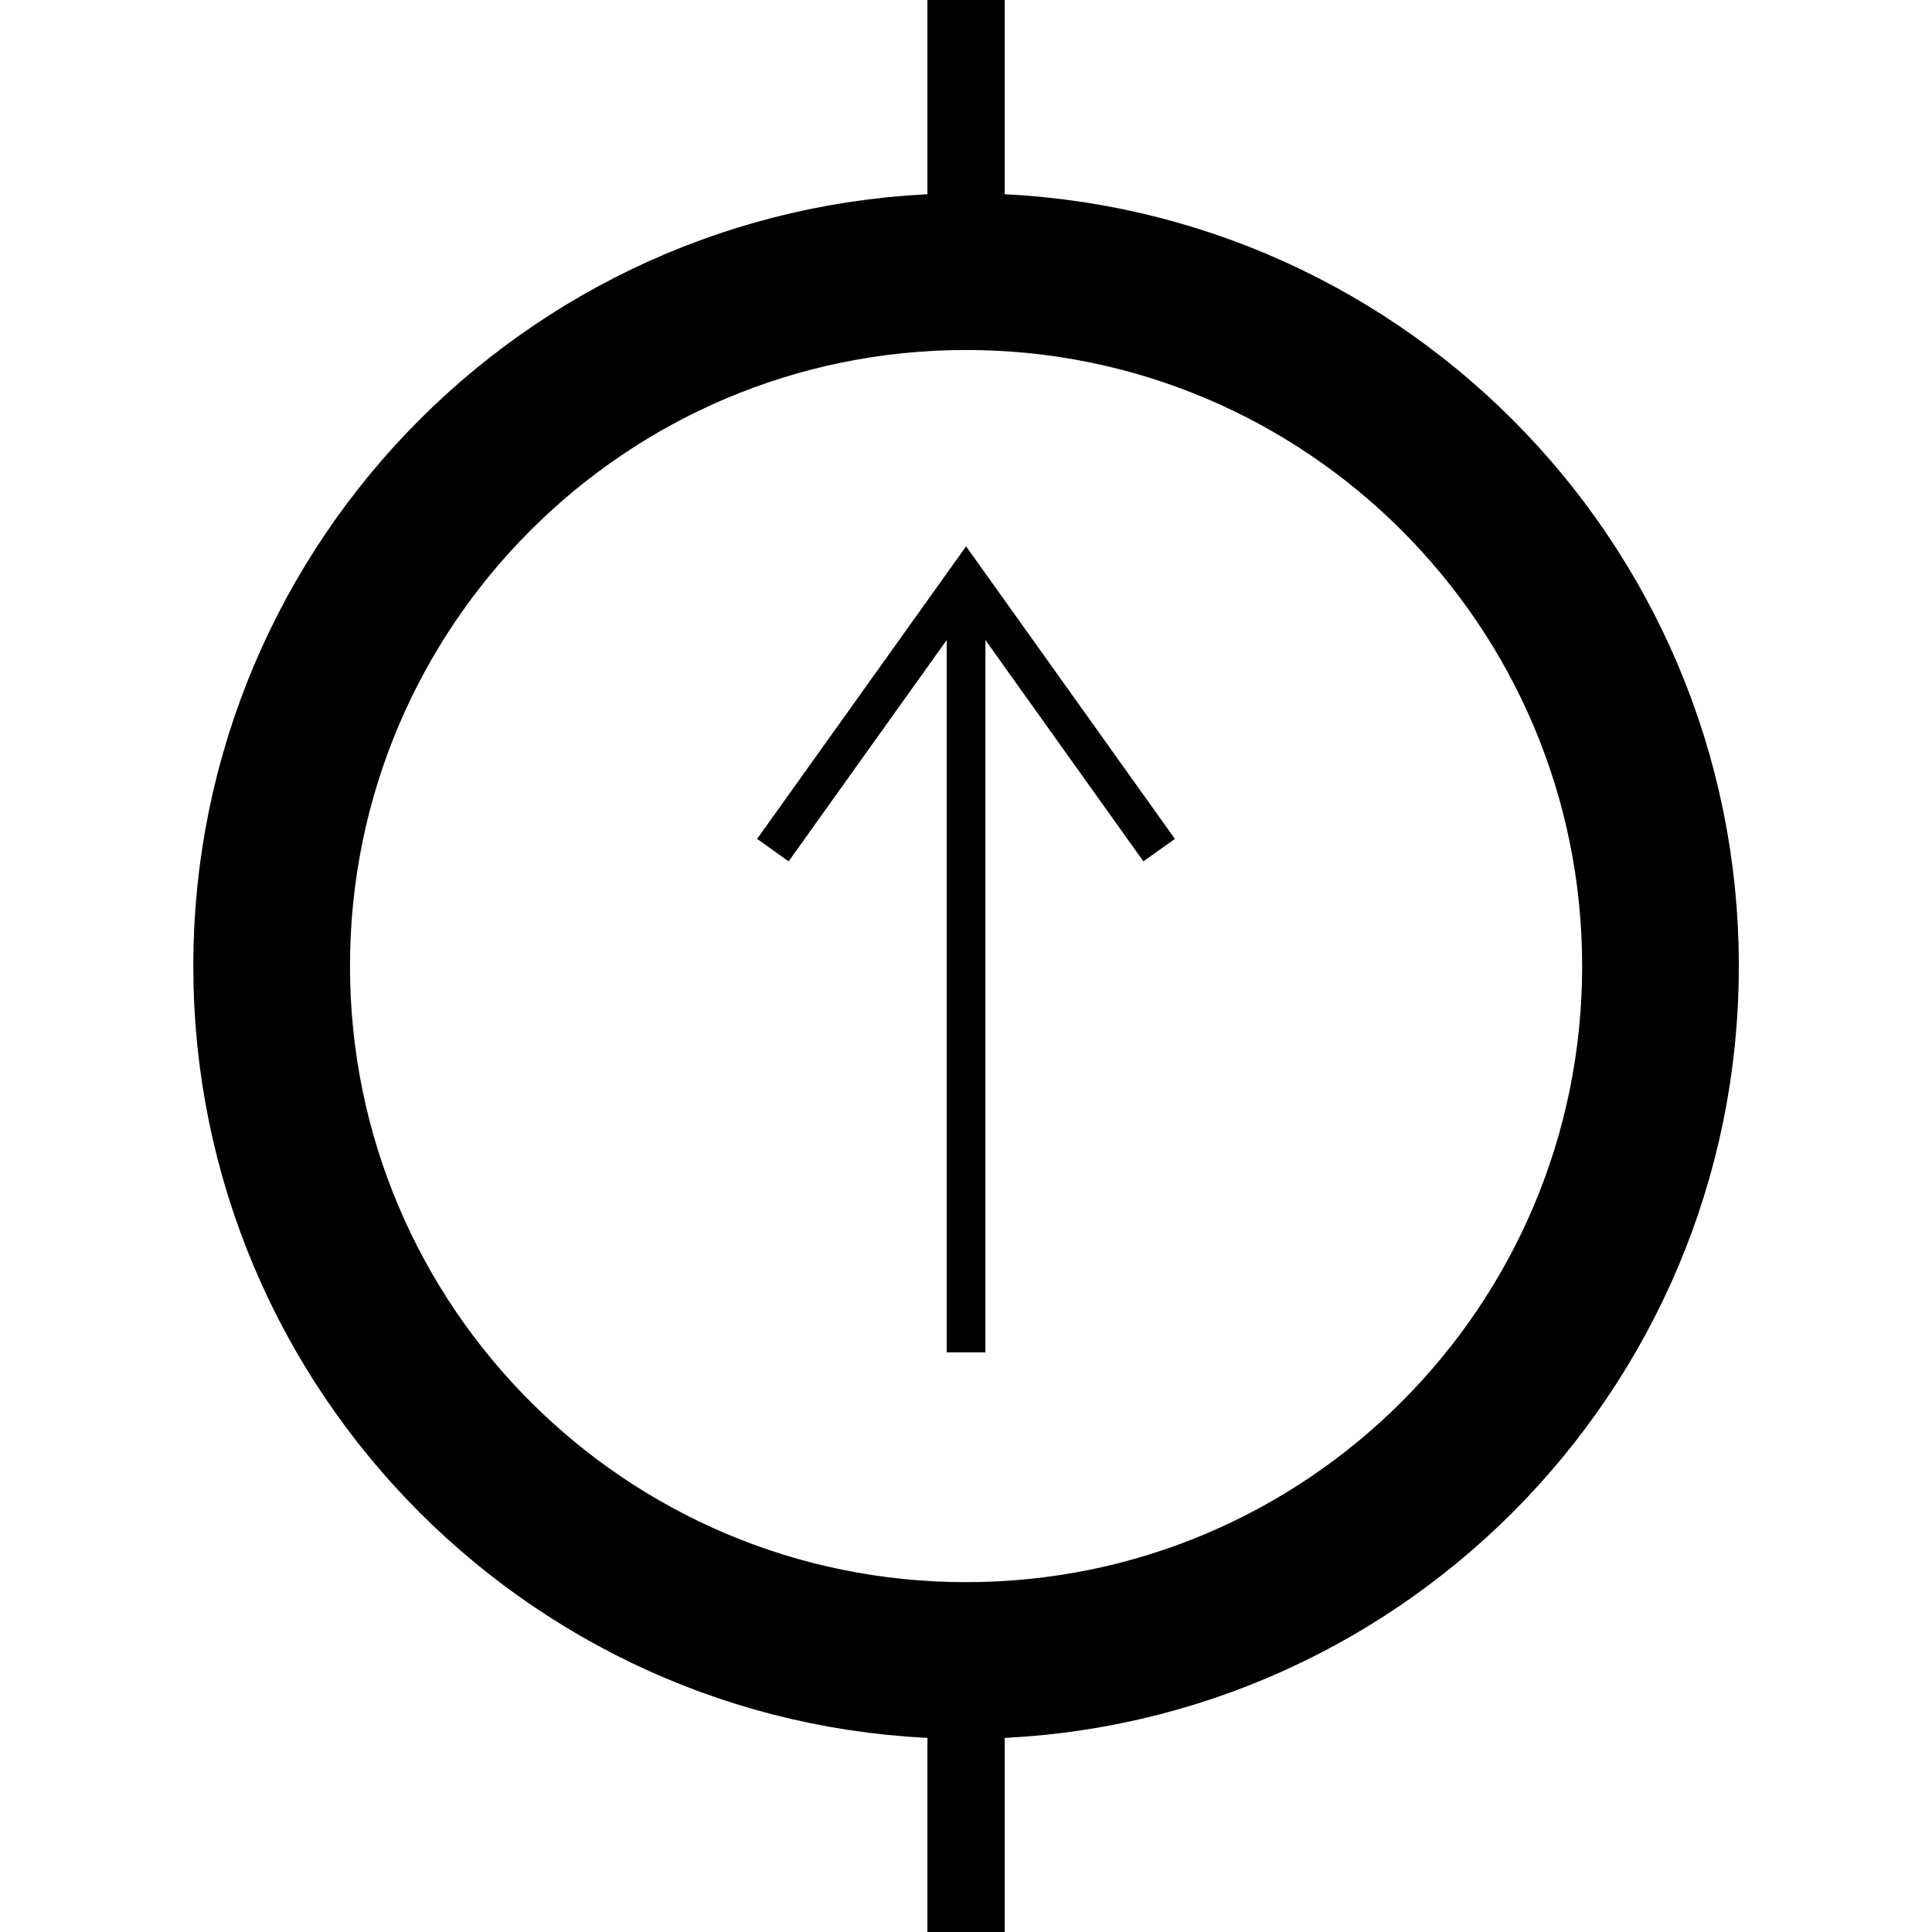
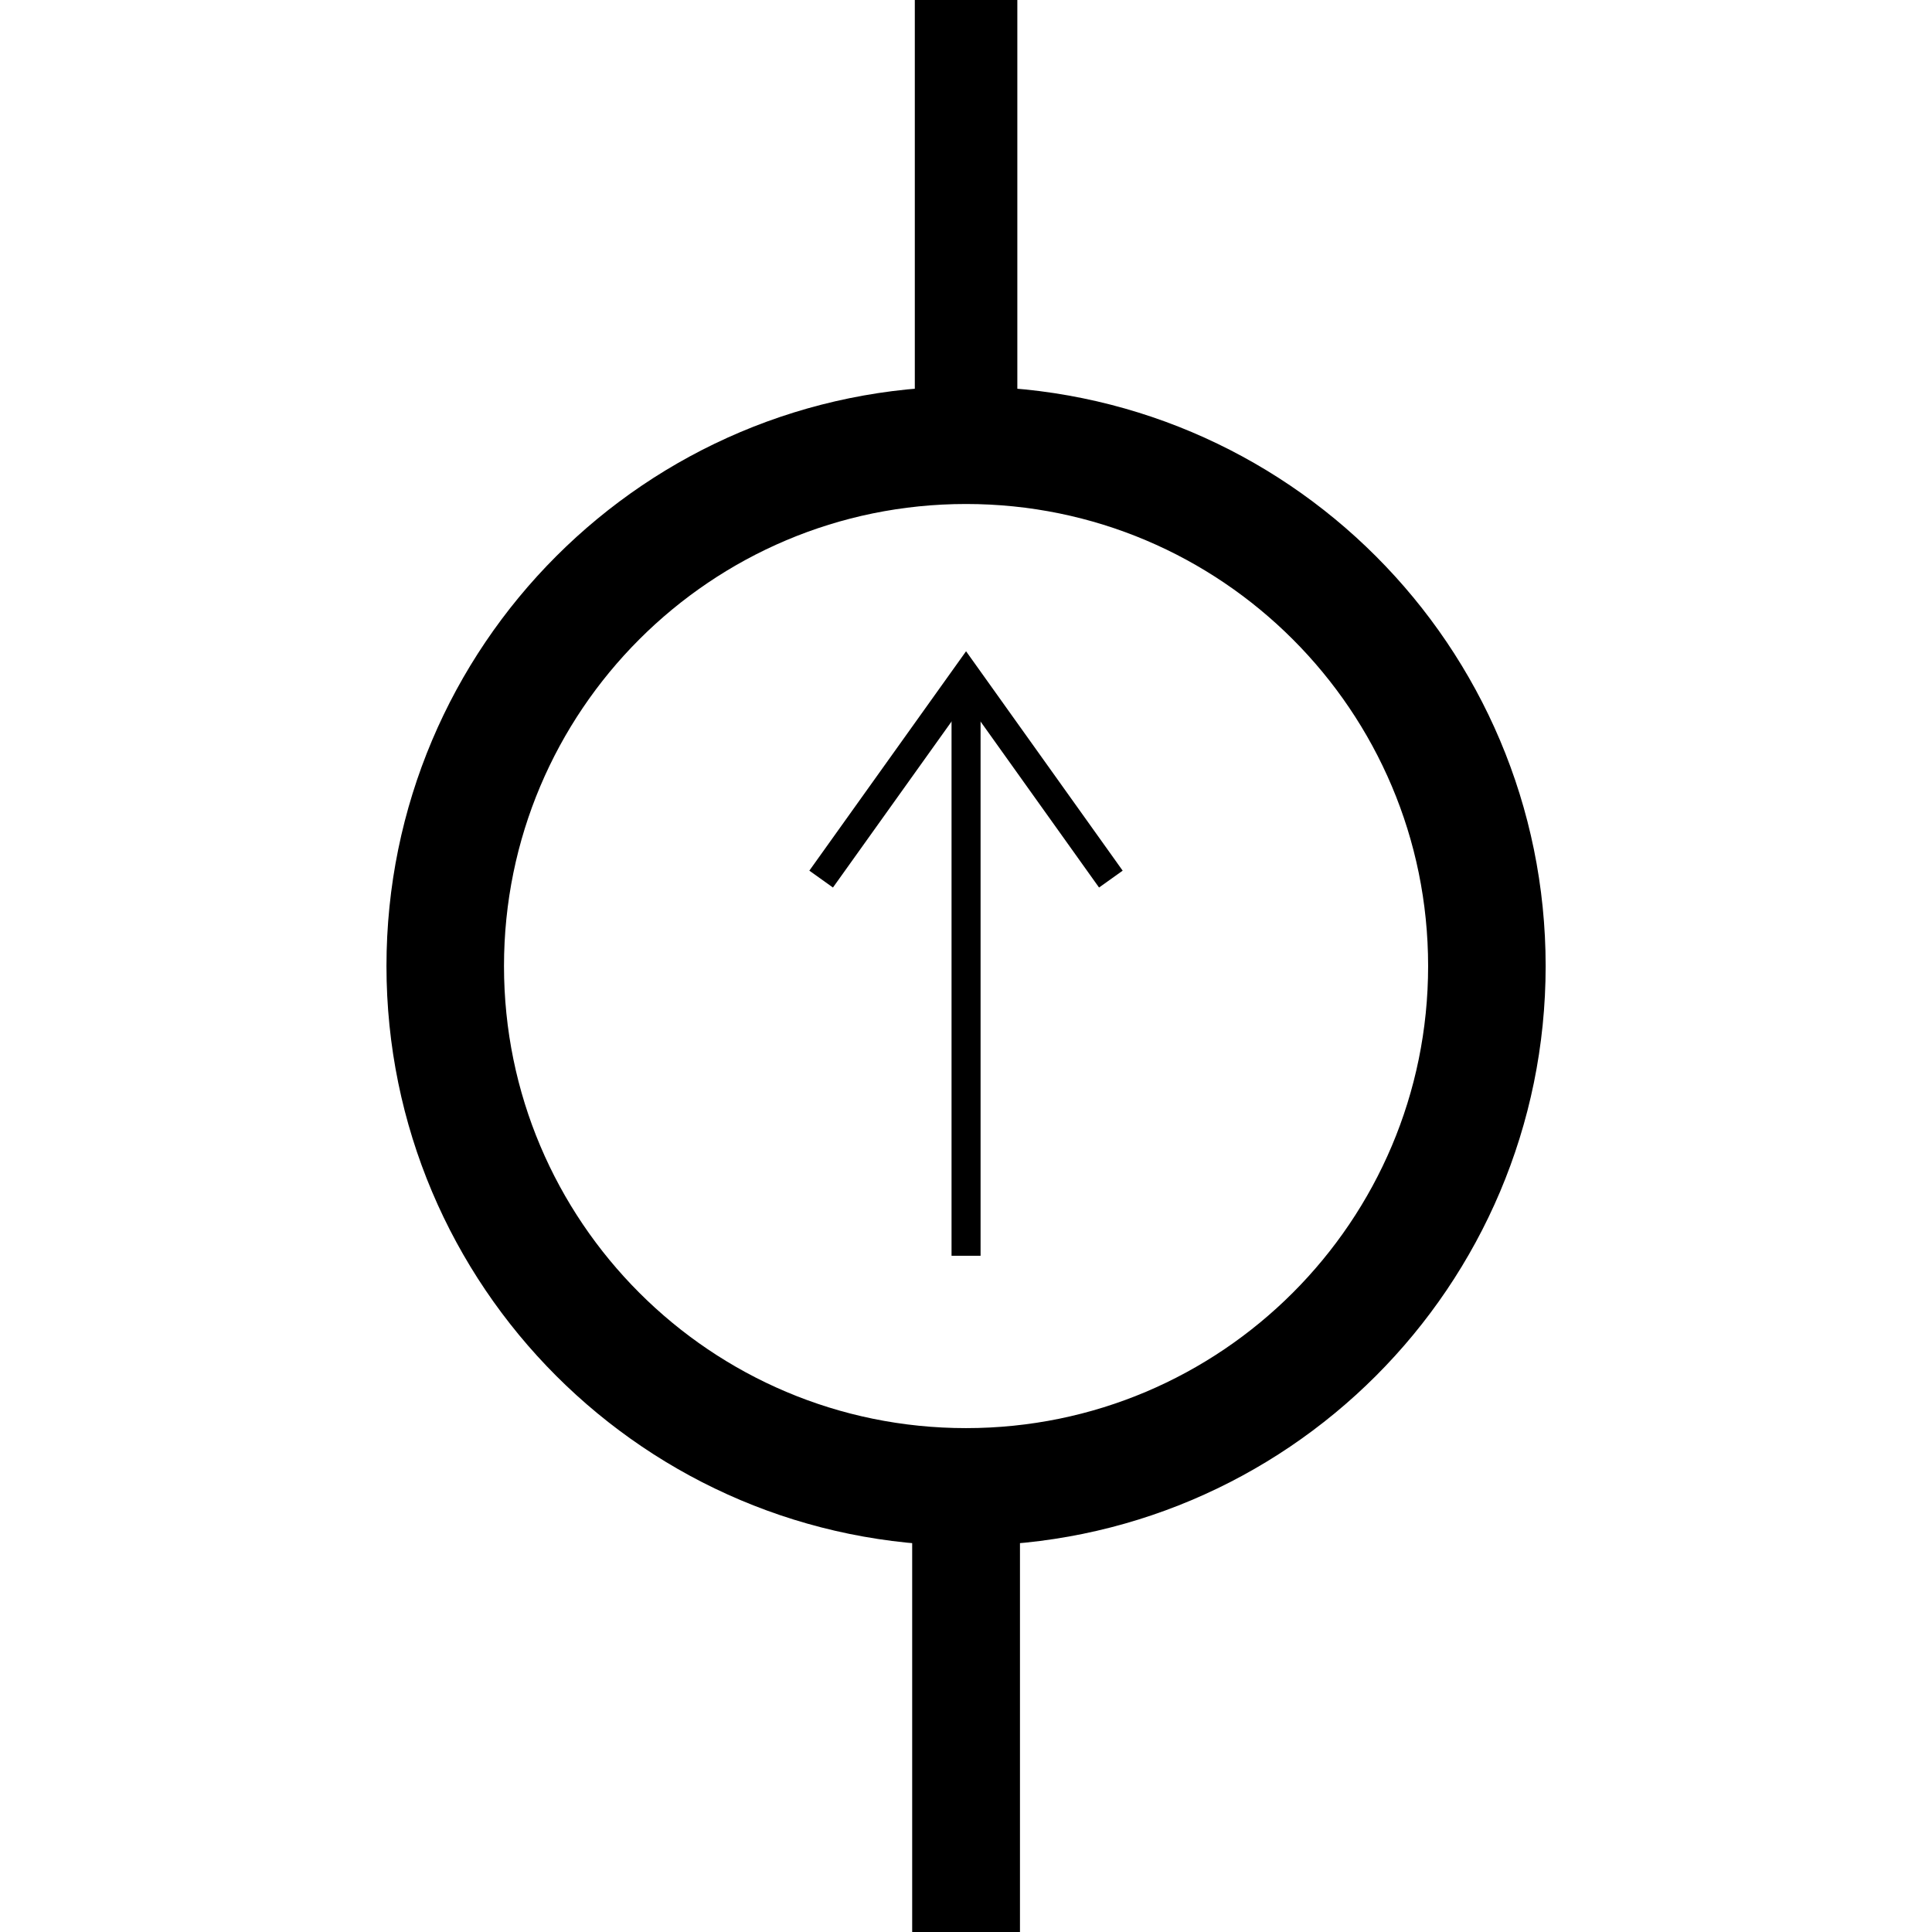
<svg xmlns="http://www.w3.org/2000/svg" width="50" height="50" viewBox="0 0 13.229 13.229" version="1.1" id="svg8">
  <defs id="defs2" />
  <g id="layer1">
-     <ellipse style="fill:none;fill-opacity:1;stroke:#000000;stroke-width:1.073;stroke-miterlimit:4;stroke-dasharray:none;stroke-opacity:1" id="path1227" cx="6.615" cy="6.615" rx="4.755" ry="4.755" />
-     <path style="fill:none;stroke:#000000;stroke-width:0.265px;stroke-linecap:butt;stroke-linejoin:miter;stroke-opacity:1" d="M 6.615,9.26 V 3.969" id="path1233" />
-     <path style="fill:none;stroke:#000000;stroke-width:0.265px;stroke-linecap:butt;stroke-linejoin:miter;stroke-opacity:1" d="M 5.292,5.821 6.615,3.969 7.937,5.821" id="path1235" />
-     <path style="fill:none;stroke:#000000;stroke-width:0.529;stroke-linecap:butt;stroke-linejoin:miter;stroke-miterlimit:4;stroke-dasharray:none;stroke-opacity:1" d="M 6.615,0 V 1.587" id="path1251" />
-     <path style="fill:none;stroke:#000000;stroke-width:0.529;stroke-linecap:butt;stroke-linejoin:miter;stroke-miterlimit:4;stroke-dasharray:none;stroke-opacity:1" d="m 6.615,11.642 v 1.587" id="path1251-7" />
+     <g id="g838" transform="matrix(0.7499999,0,0,0.7499999,1.653646,1.653646)">
+       <ellipse style="fill:none;fill-opacity:1;stroke:#000000;stroke-width:1.073;stroke-miterlimit:4;stroke-dasharray:none;stroke-opacity:1" id="path1227" cx="6.615" cy="6.615" rx="4.755" ry="4.755" />
+       <path style="fill:none;stroke:#000000;stroke-width:0.265px;stroke-linecap:butt;stroke-linejoin:miter;stroke-opacity:1" d="M 6.615,9.26 V 3.969" id="path1233" />
+       <path style="fill:none;stroke:#000000;stroke-width:0.265px;stroke-linecap:butt;stroke-linejoin:miter;stroke-opacity:1" d="M 5.292,5.821 6.615,3.969 7.937,5.821" id="path1235" />
+     </g>
+     <path style="fill:none;stroke:#000000;stroke-width:0.702;stroke-linecap:butt;stroke-linejoin:miter;stroke-miterlimit:4;stroke-dasharray:none;stroke-opacity:1" d="M 6.615,0 V 2.79" id="path1251" />
+     <path style="fill:none;stroke:#000000;stroke-width:0.738;stroke-linecap:butt;stroke-linejoin:miter;stroke-miterlimit:4;stroke-dasharray:none;stroke-opacity:1" d="m 6.615,10.138 v 3.091" id="path1251-7" />
  </g>
</svg>
